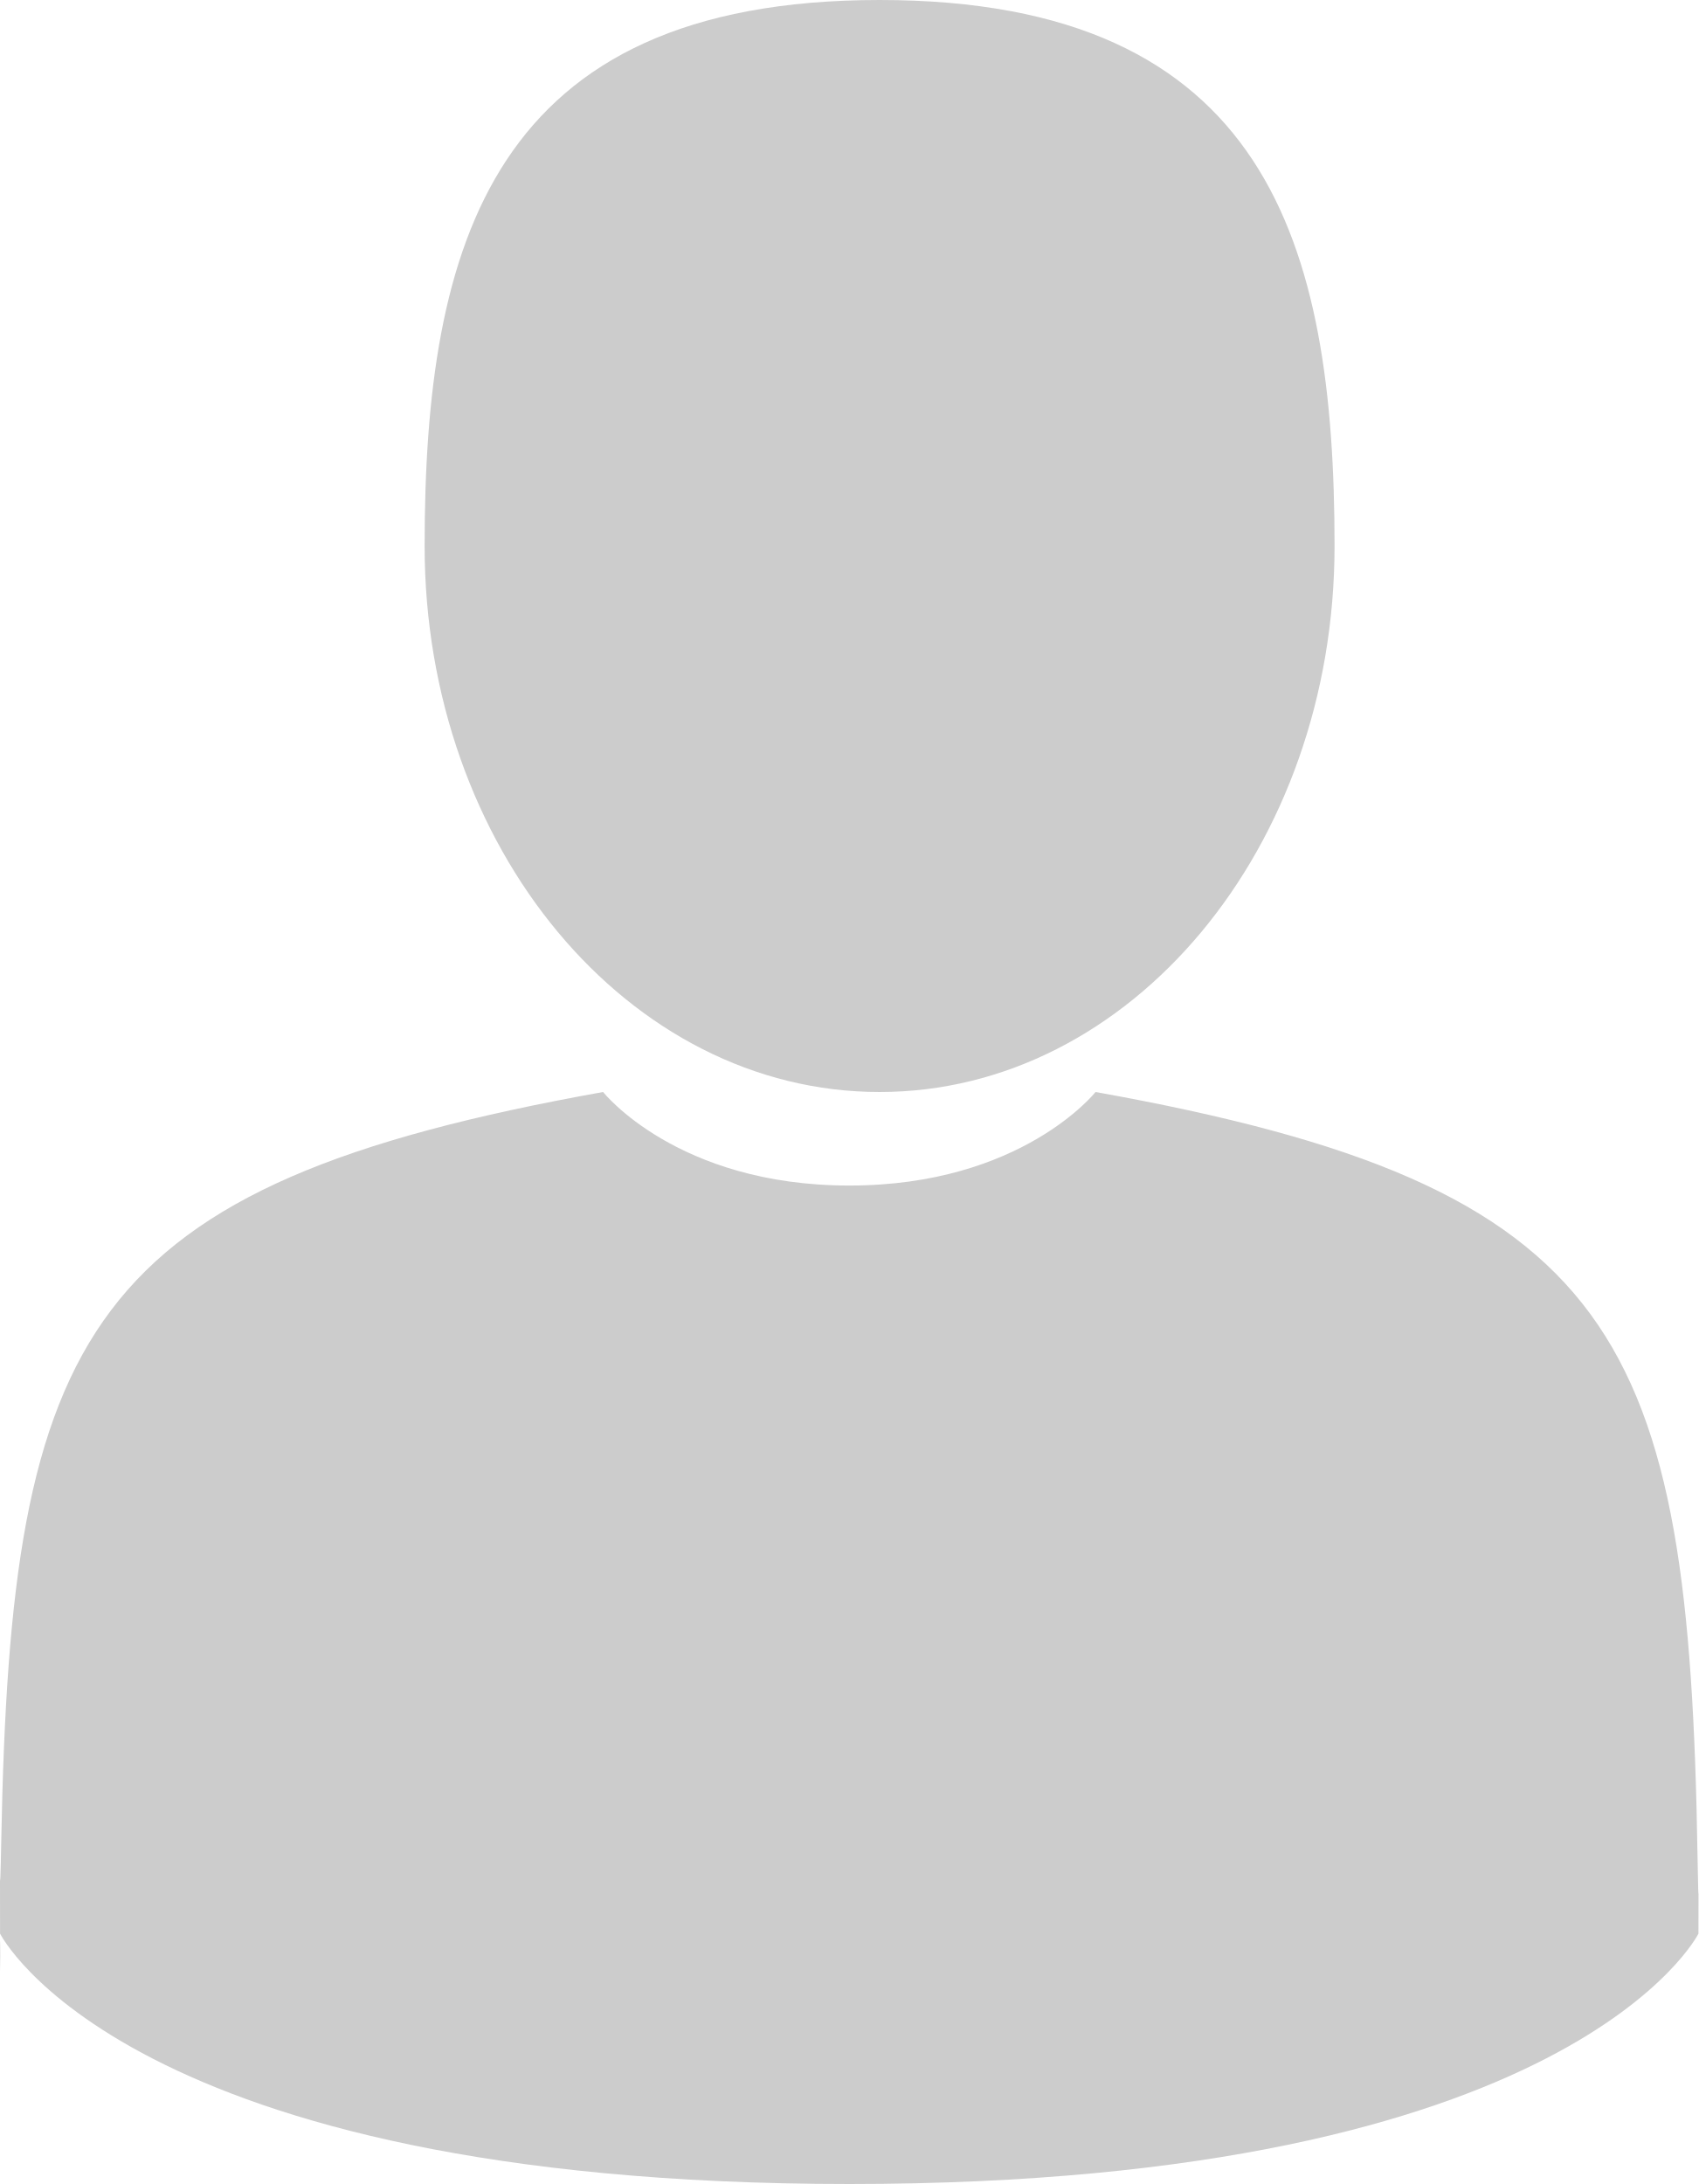
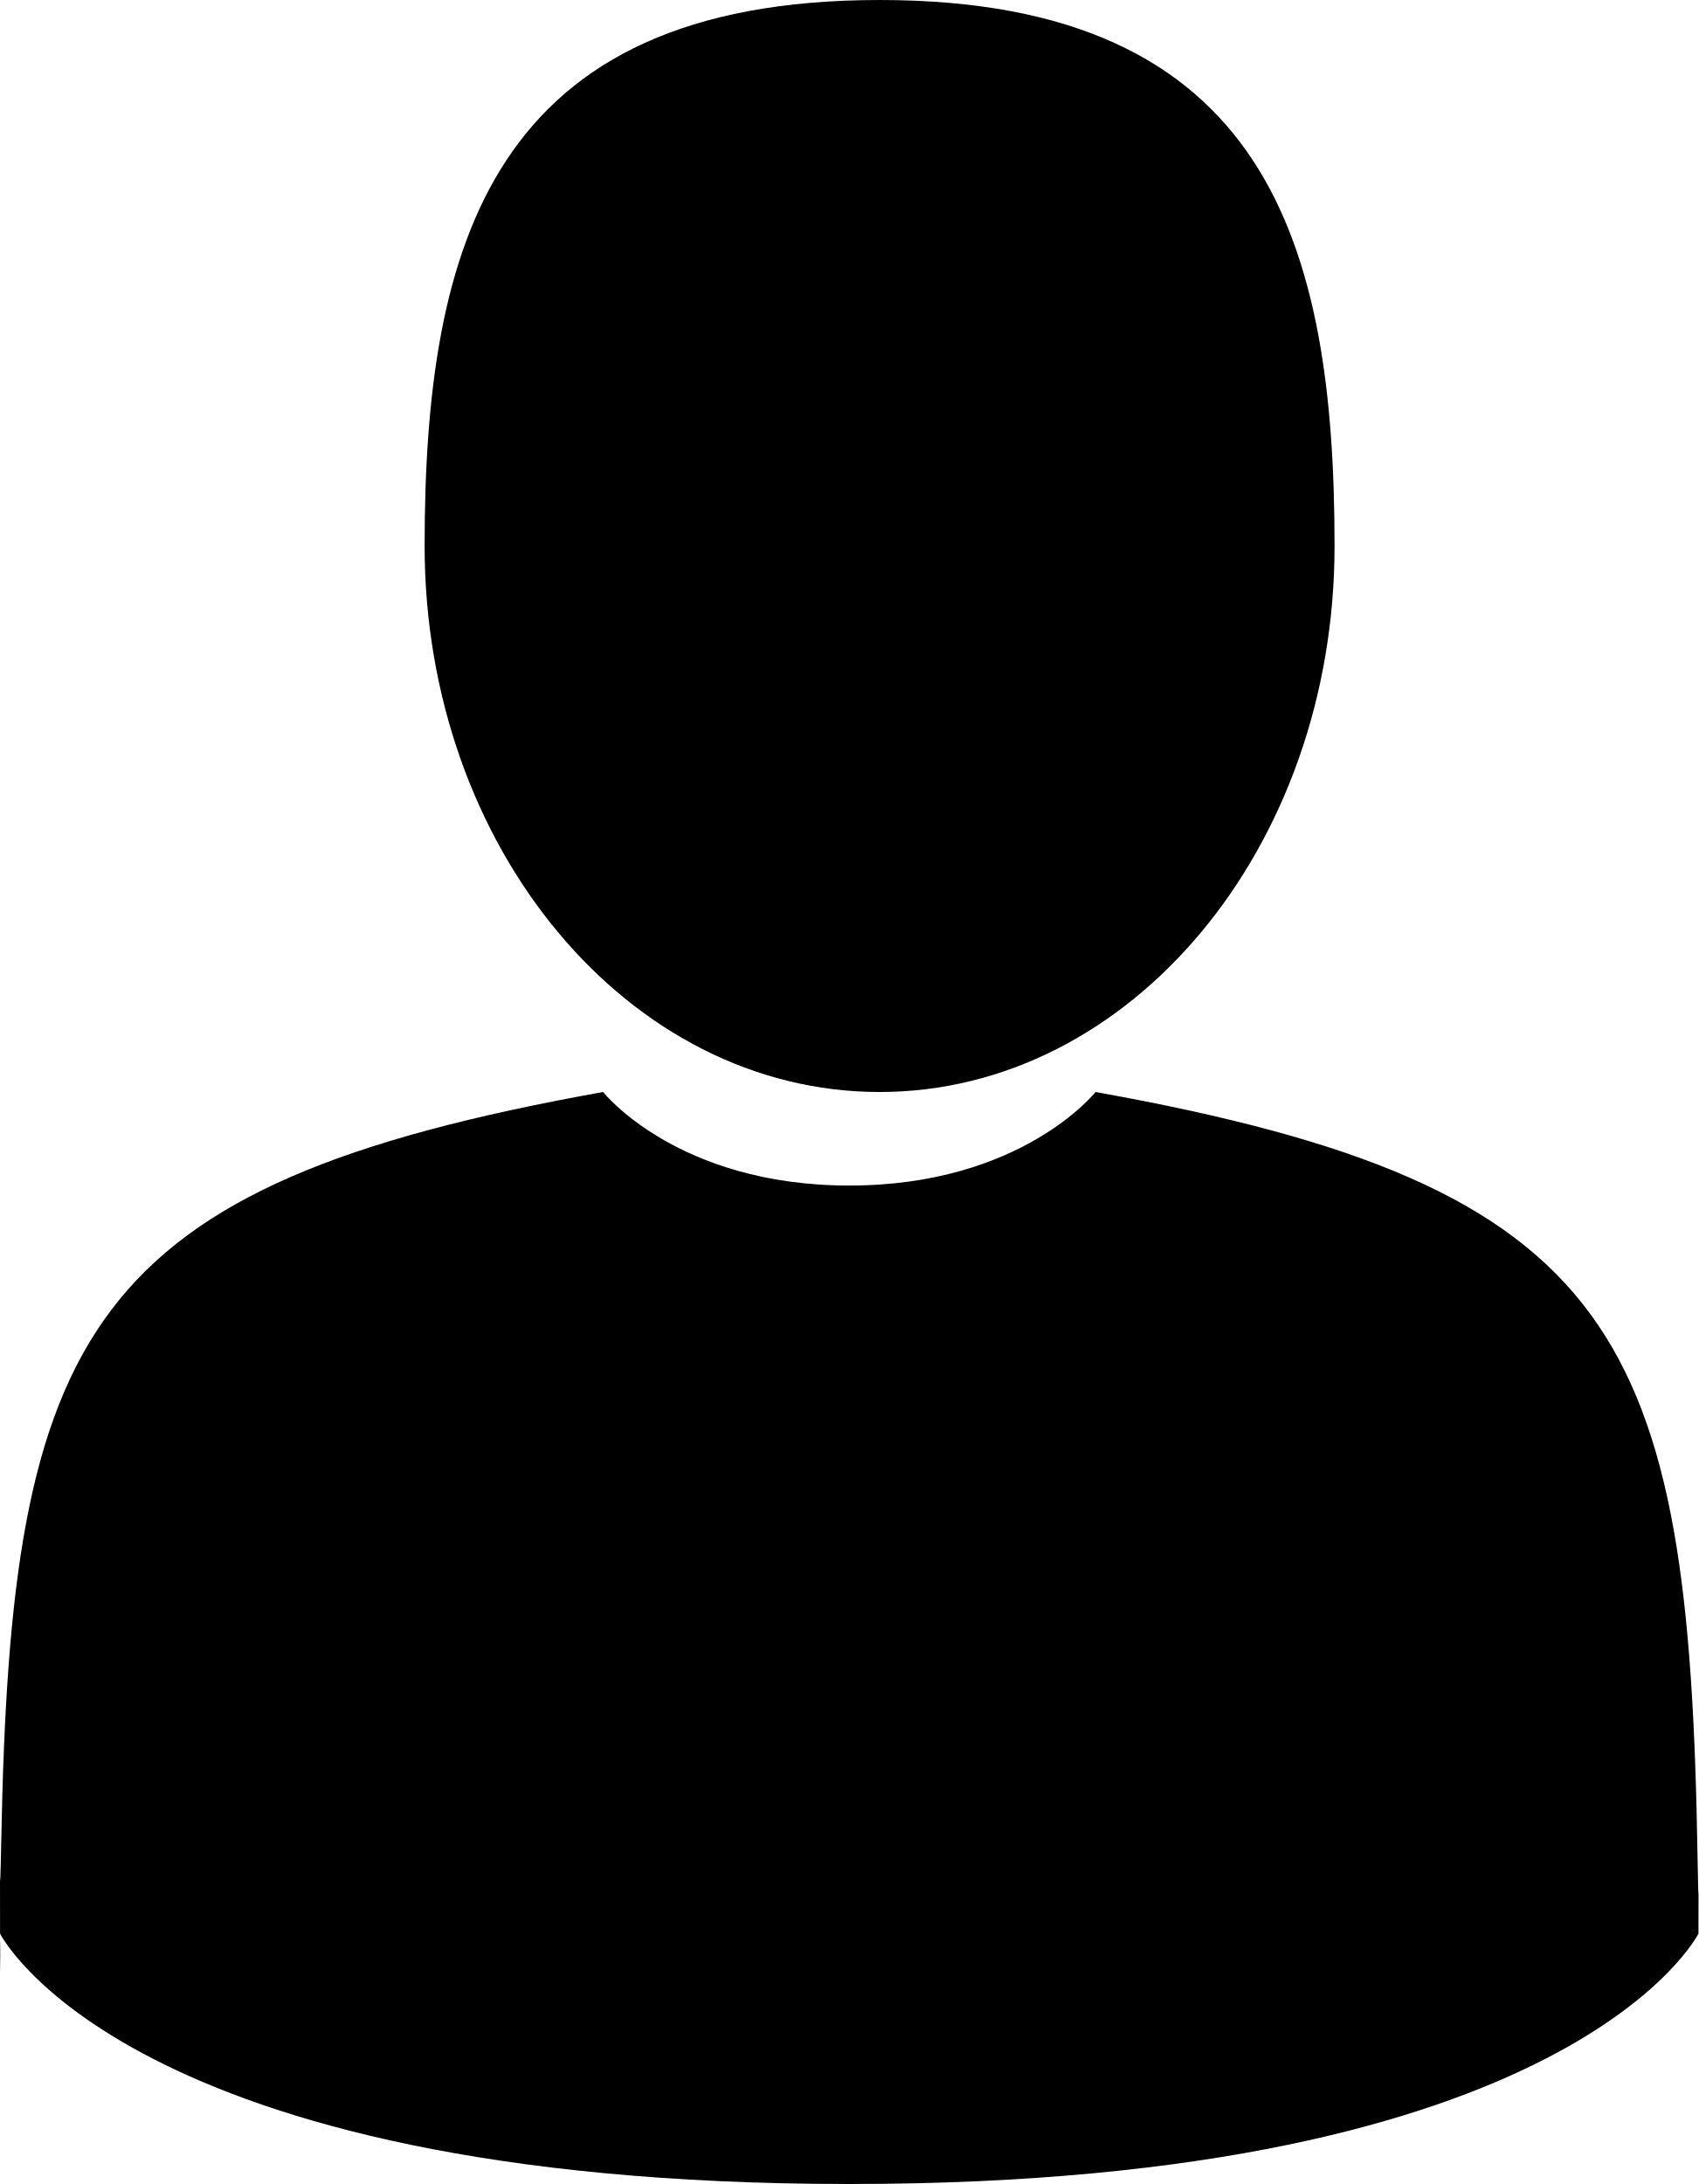
<svg xmlns="http://www.w3.org/2000/svg" width="28" height="36" viewBox="0 0 28 36">
-   <g fill="#CCC" fill-rule="nonzero">
-     <path d="M14.5 18c4.142 0 7.5-4.03 7.5-9s-1.102-9-7.5-9C8.103 0 7 4.03 7 9s3.358 9 7.5 9zM.007 32.5c-.006-.973-.012-.274 0 0z" />
-     <path d="M27.984 30.608C27.847 22.004 26.716 19.552 18.06 18c0 0-1.218 1.542-4.059 1.542-2.84 0-4.059-1.542-4.059-1.542C1.38 19.535.18 21.95.021 30.328c-.013.684-.019.72-.021.641l.001.904S2.062 36 14.001 36c11.937 0 13.998-4.127 13.998-4.127l.001-.669c-.002.05-.007-.046-.016-.596z" />
-   </g>
+   <path d="M14.5 18c4.142 0 7.5-4.03 7.5-9s-1.102-9-7.5-9C8.103 0 7 4.03 7 9s3.358 9 7.5 9zM.007 32.5c-.006-.973-.012-.274 0 0z" />
+   <path d="M27.984 30.608C27.847 22.004 26.716 19.552 18.06 18c0 0-1.218 1.542-4.059 1.542-2.84 0-4.059-1.542-4.059-1.542C1.38 19.535.18 21.95.021 30.328c-.013.684-.019.72-.021.641l.001.904S2.062 36 14.001 36c11.937 0 13.998-4.127 13.998-4.127l.001-.669c-.002.05-.007-.046-.016-.596z" />
</svg>
